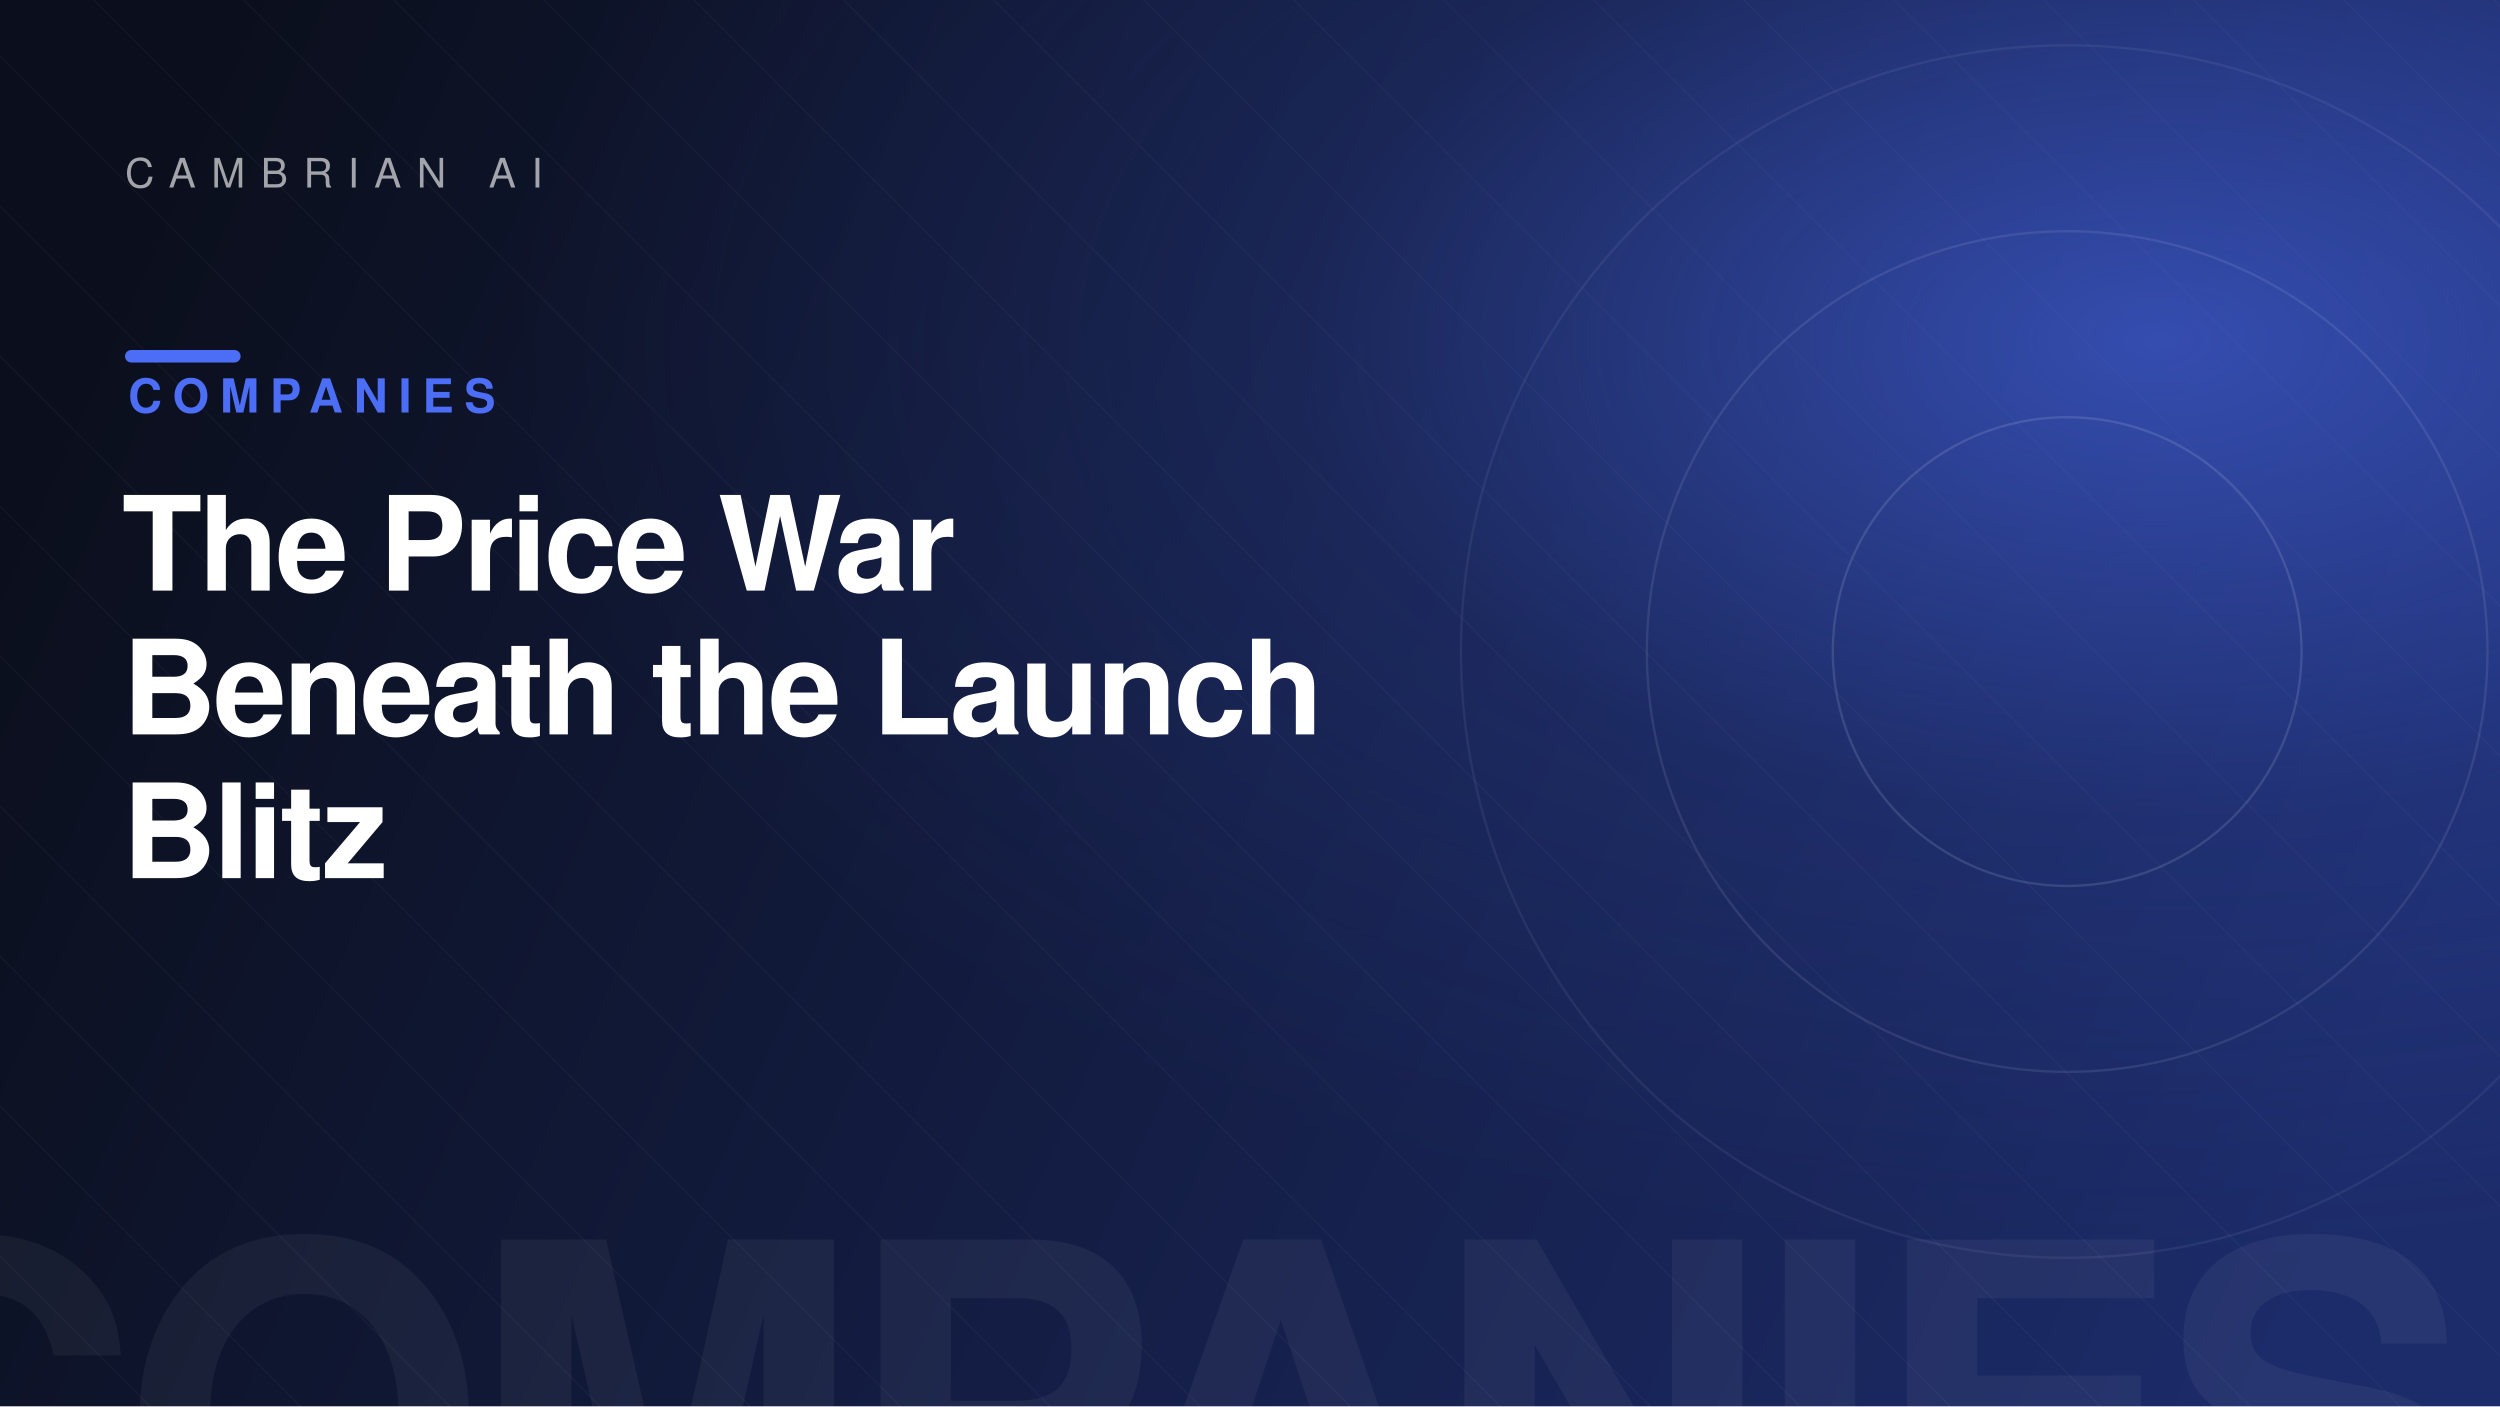
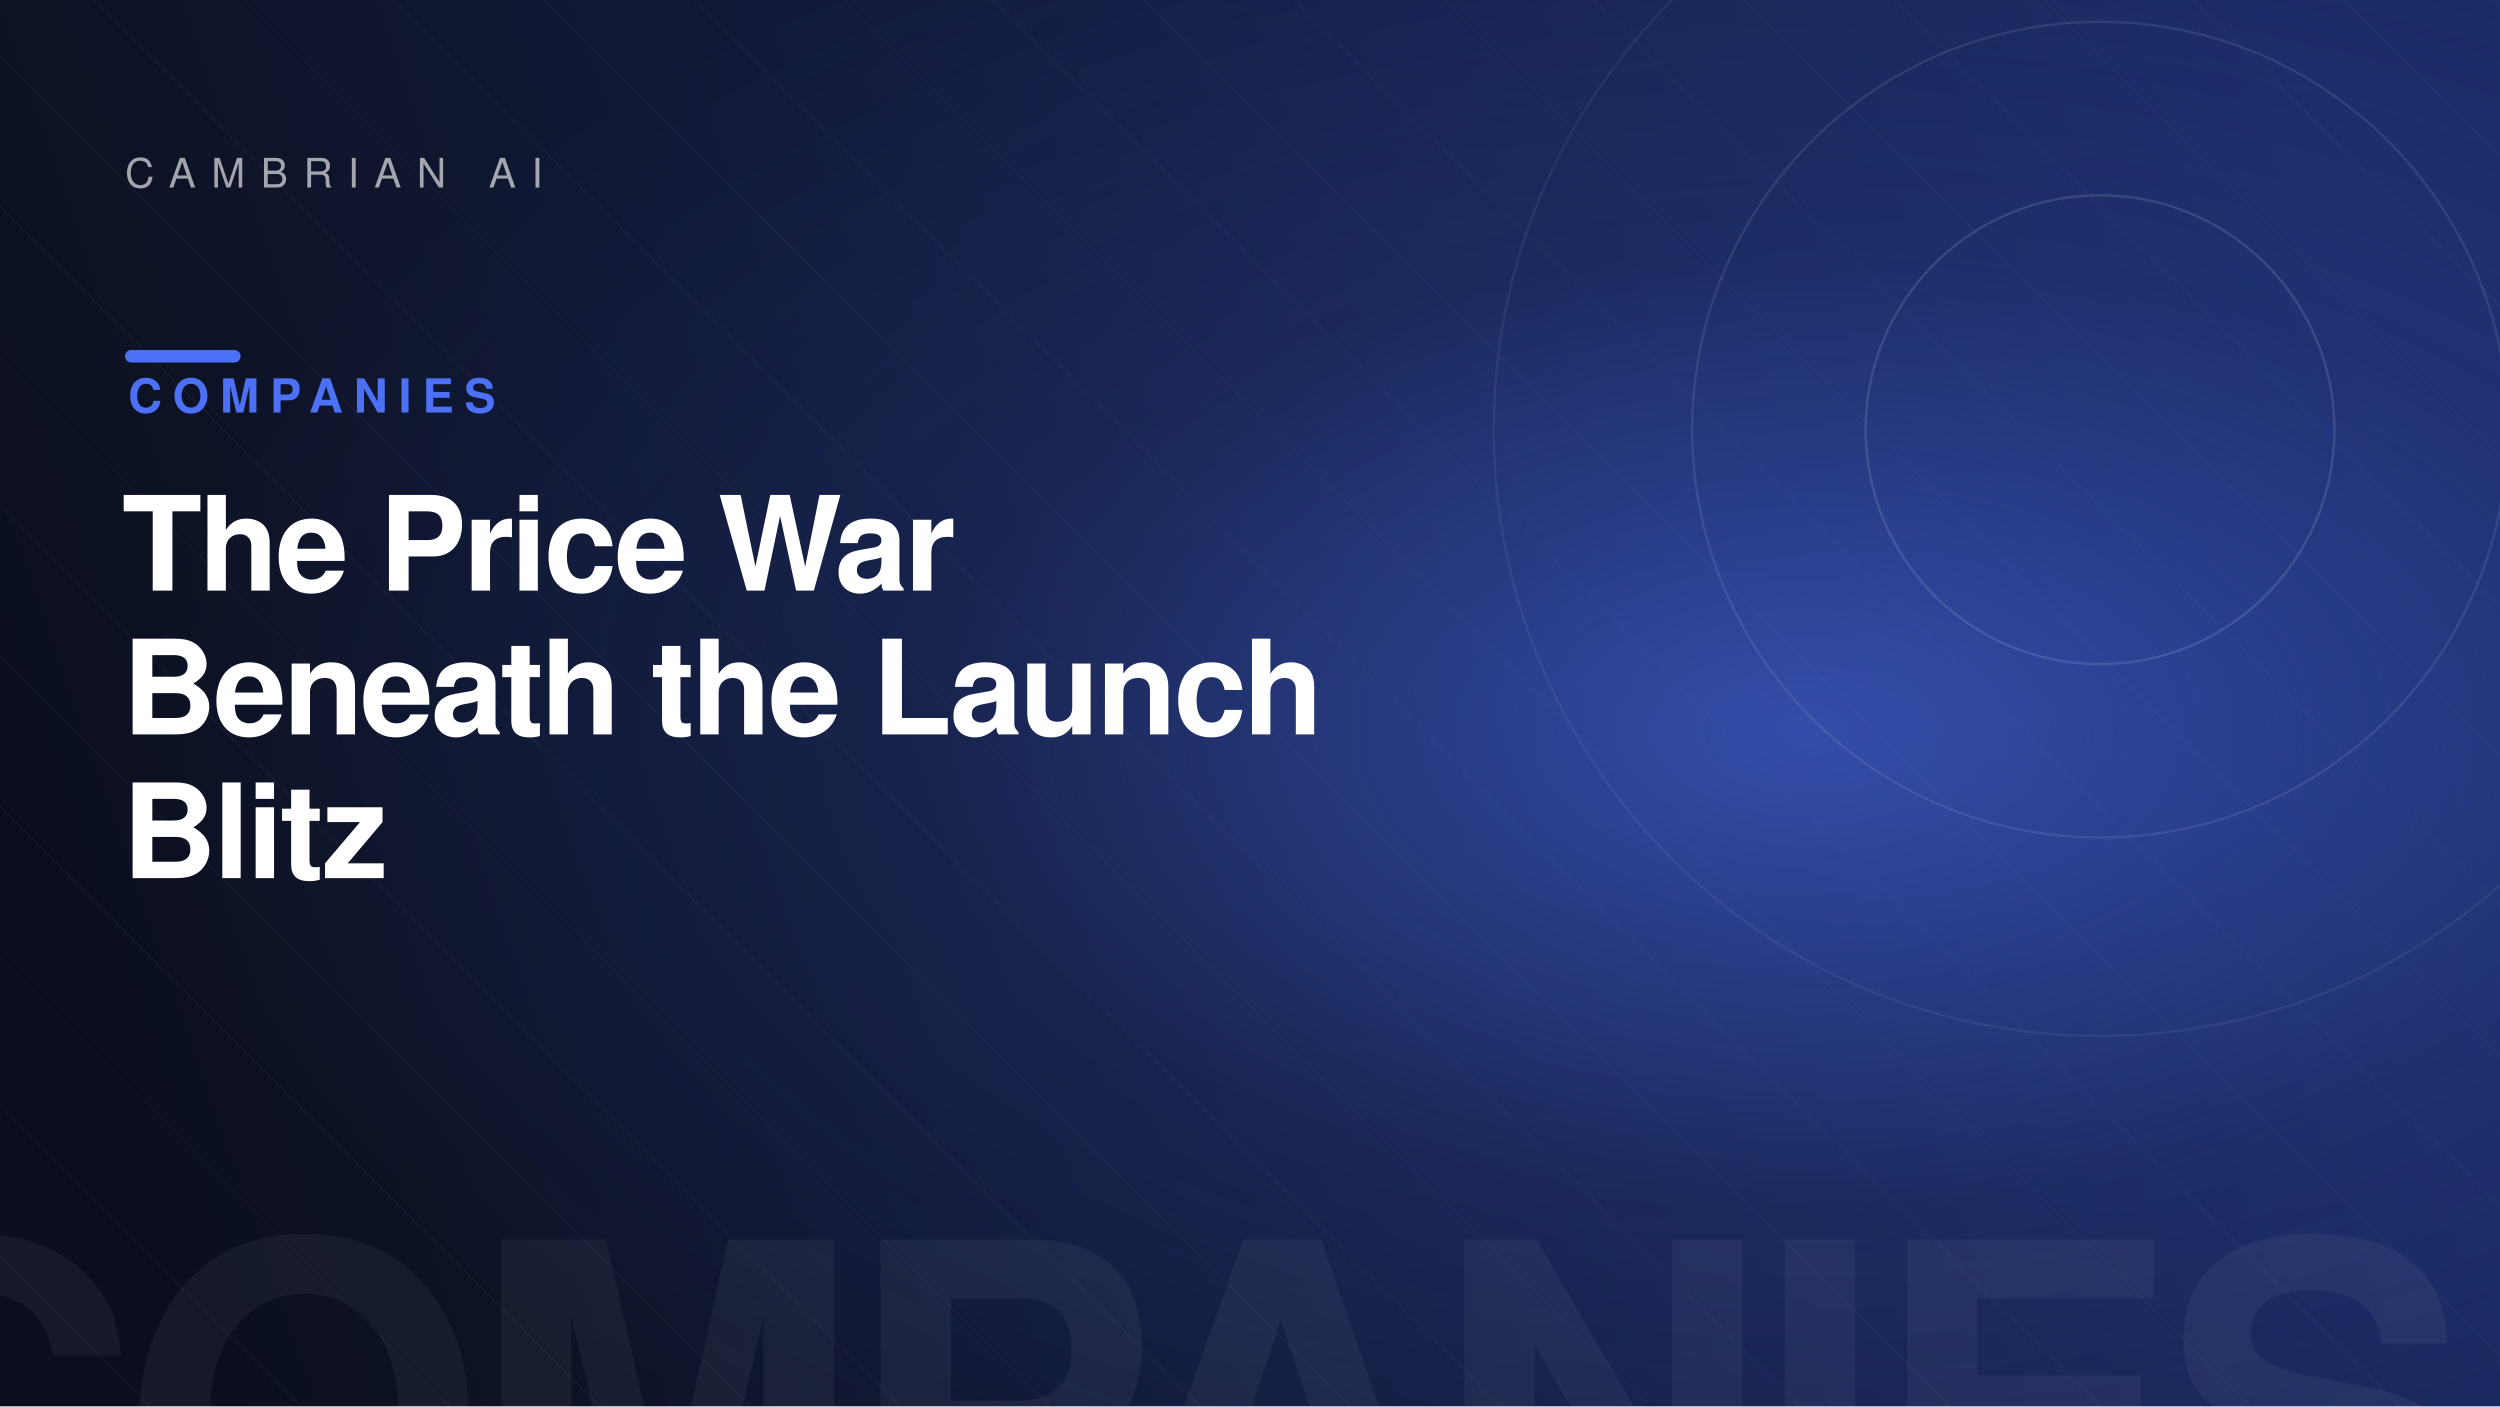
<svg xmlns="http://www.w3.org/2000/svg" width="1600" height="900" viewBox="0 0 1600 900" role="img" aria-label="The Price War Beneath the Launch Blitz">
  <defs>
-     <linearGradient id="bg" gradientTransform="rotate(14 0.5 0.5)">
-       <stop offset="0" stop-color="hsl(228, 44%, 8%)" />
-       <stop offset="1" stop-color="hsl(228, 58%, 26%)" />
+     <linearGradient id="bg" gradientTransform="rotate(349 0.5 0.5)">
+       <stop offset="0" stop-color="hsl(227, 44%, 8%)" />
+       <stop offset="1" stop-color="hsl(227, 58%, 24%)" />
    </linearGradient>
-     <radialGradient id="glow" cx="86%" cy="24%" r="66%">
-       <stop offset="0" stop-color="hsl(228, 90%, 63%)" stop-opacity="0.55" />
-       <stop offset="52%" stop-color="hsl(228, 90%, 63%)" stop-opacity="0.12" />
-       <stop offset="100%" stop-color="hsl(228, 90%, 63%)" stop-opacity="0" />
+     <radialGradient id="glow" cx="72%" cy="52%" r="66%">
+       <stop offset="0" stop-color="hsl(227, 90%, 63%)" stop-opacity="0.55" />
+       <stop offset="52%" stop-color="hsl(227, 90%, 63%)" stop-opacity="0.12" />
+       <stop offset="100%" stop-color="hsl(227, 90%, 63%)" stop-opacity="0" />
    </radialGradient>
  </defs>
  <rect width="1600" height="900" fill="url(#bg)" />
  <g>
    <line x1="-900" y1="0" x2="0" y2="900" stroke="#ffffff" stroke-width="1" opacity="0.028" />
    <line x1="-804" y1="0" x2="96" y2="900" stroke="#ffffff" stroke-width="1" opacity="0.028" />
    <line x1="-708" y1="0" x2="192" y2="900" stroke="#ffffff" stroke-width="1" opacity="0.028" />
    <line x1="-612" y1="0" x2="288" y2="900" stroke="#ffffff" stroke-width="1" opacity="0.028" />
    <line x1="-516" y1="0" x2="384" y2="900" stroke="#ffffff" stroke-width="1" opacity="0.028" />
    <line x1="-420" y1="0" x2="480" y2="900" stroke="#ffffff" stroke-width="1" opacity="0.028" />
    <line x1="-324" y1="0" x2="576" y2="900" stroke="#ffffff" stroke-width="1" opacity="0.028" />
    <line x1="-228" y1="0" x2="672" y2="900" stroke="#ffffff" stroke-width="1" opacity="0.028" />
    <line x1="-132" y1="0" x2="768" y2="900" stroke="#ffffff" stroke-width="1" opacity="0.028" />
    <line x1="-36" y1="0" x2="864" y2="900" stroke="#ffffff" stroke-width="1" opacity="0.028" />
    <line x1="60" y1="0" x2="960" y2="900" stroke="#ffffff" stroke-width="1" opacity="0.028" />
    <line x1="156" y1="0" x2="1056" y2="900" stroke="#ffffff" stroke-width="1" opacity="0.028" />
    <line x1="252" y1="0" x2="1152" y2="900" stroke="#ffffff" stroke-width="1" opacity="0.028" />
    <line x1="348" y1="0" x2="1248" y2="900" stroke="#ffffff" stroke-width="1" opacity="0.028" />
    <line x1="444" y1="0" x2="1344" y2="900" stroke="#ffffff" stroke-width="1" opacity="0.028" />
    <line x1="540" y1="0" x2="1440" y2="900" stroke="#ffffff" stroke-width="1" opacity="0.028" />
    <line x1="636" y1="0" x2="1536" y2="900" stroke="#ffffff" stroke-width="1" opacity="0.028" />
    <line x1="732" y1="0" x2="1632" y2="900" stroke="#ffffff" stroke-width="1" opacity="0.028" />
    <line x1="828" y1="0" x2="1728" y2="900" stroke="#ffffff" stroke-width="1" opacity="0.028" />
    <line x1="924" y1="0" x2="1824" y2="900" stroke="#ffffff" stroke-width="1" opacity="0.028" />
    <line x1="1020" y1="0" x2="1920" y2="900" stroke="#ffffff" stroke-width="1" opacity="0.028" />
    <line x1="1116" y1="0" x2="2016" y2="900" stroke="#ffffff" stroke-width="1" opacity="0.028" />
    <line x1="1212" y1="0" x2="2112" y2="900" stroke="#ffffff" stroke-width="1" opacity="0.028" />
    <line x1="1308" y1="0" x2="2208" y2="900" stroke="#ffffff" stroke-width="1" opacity="0.028" />
    <line x1="1404" y1="0" x2="2304" y2="900" stroke="#ffffff" stroke-width="1" opacity="0.028" />
    <line x1="1500" y1="0" x2="2400" y2="900" stroke="#ffffff" stroke-width="1" opacity="0.028" />
    <line x1="1596" y1="0" x2="2496" y2="900" stroke="#ffffff" stroke-width="1" opacity="0.028" />
  </g>
  <text x="1584" y="1012" text-anchor="end" font-family="Helvetica, Arial, sans-serif" font-size="300" font-weight="800" letter-spacing="-10" fill="#ffffff" opacity="0.05">COMPANIES</text>
  <rect width="1600" height="900" fill="url(#glow)" />
  <g>
-     <circle cx="1323" cy="417" r="150" fill="none" stroke="hsl(228, 55%, 86%)" stroke-width="1.5" opacity="0.16" />
-     <circle cx="1323" cy="417" r="269" fill="none" stroke="hsl(228, 55%, 86%)" stroke-width="1.5" opacity="0.12" />
-     <circle cx="1323" cy="417" r="388" fill="none" stroke="hsl(228, 55%, 86%)" stroke-width="1.5" opacity="0.08" />
+     <circle cx="1344" cy="275" r="150" fill="none" stroke="hsl(227, 55%, 86%)" stroke-width="1.5" opacity="0.16" />
+     <circle cx="1344" cy="275" r="261" fill="none" stroke="hsl(227, 55%, 86%)" stroke-width="1.5" opacity="0.12" />
+     <circle cx="1344" cy="275" r="388" fill="none" stroke="hsl(227, 55%, 86%)" stroke-width="1.5" opacity="0.08" />
  </g>
  <text x="80" y="120" font-family="Helvetica, Arial, sans-serif" font-size="26" letter-spacing="10" fill="#ffffff" opacity="0.62">CAMBRIAN AI</text>
-   <rect x="80" y="224" width="74" height="8" rx="4" fill="hsl(228, 90%, 63%)" />
-   <text x="82" y="264" font-family="Helvetica, Arial, sans-serif" font-size="30" font-weight="700" letter-spacing="7" fill="hsl(228, 90%, 63%)">COMPANIES</text>
+   <rect x="80" y="224" width="74" height="8" rx="4" fill="hsl(227, 90%, 63%)" />
+   <text x="82" y="264" font-family="Helvetica, Arial, sans-serif" font-size="30" font-weight="700" letter-spacing="7" fill="hsl(227, 90%, 63%)">COMPANIES</text>
  <text x="78" y="378" font-family="Helvetica, Arial, sans-serif" font-size="84" font-weight="700" letter-spacing="-2" fill="#ffffff">The Price War</text>
  <text x="78" y="470" font-family="Helvetica, Arial, sans-serif" font-size="84" font-weight="700" letter-spacing="-2" fill="#ffffff">Beneath the Launch</text>
  <text x="78" y="562" font-family="Helvetica, Arial, sans-serif" font-size="84" font-weight="700" letter-spacing="-2" fill="#ffffff">Blitz</text>
</svg>
